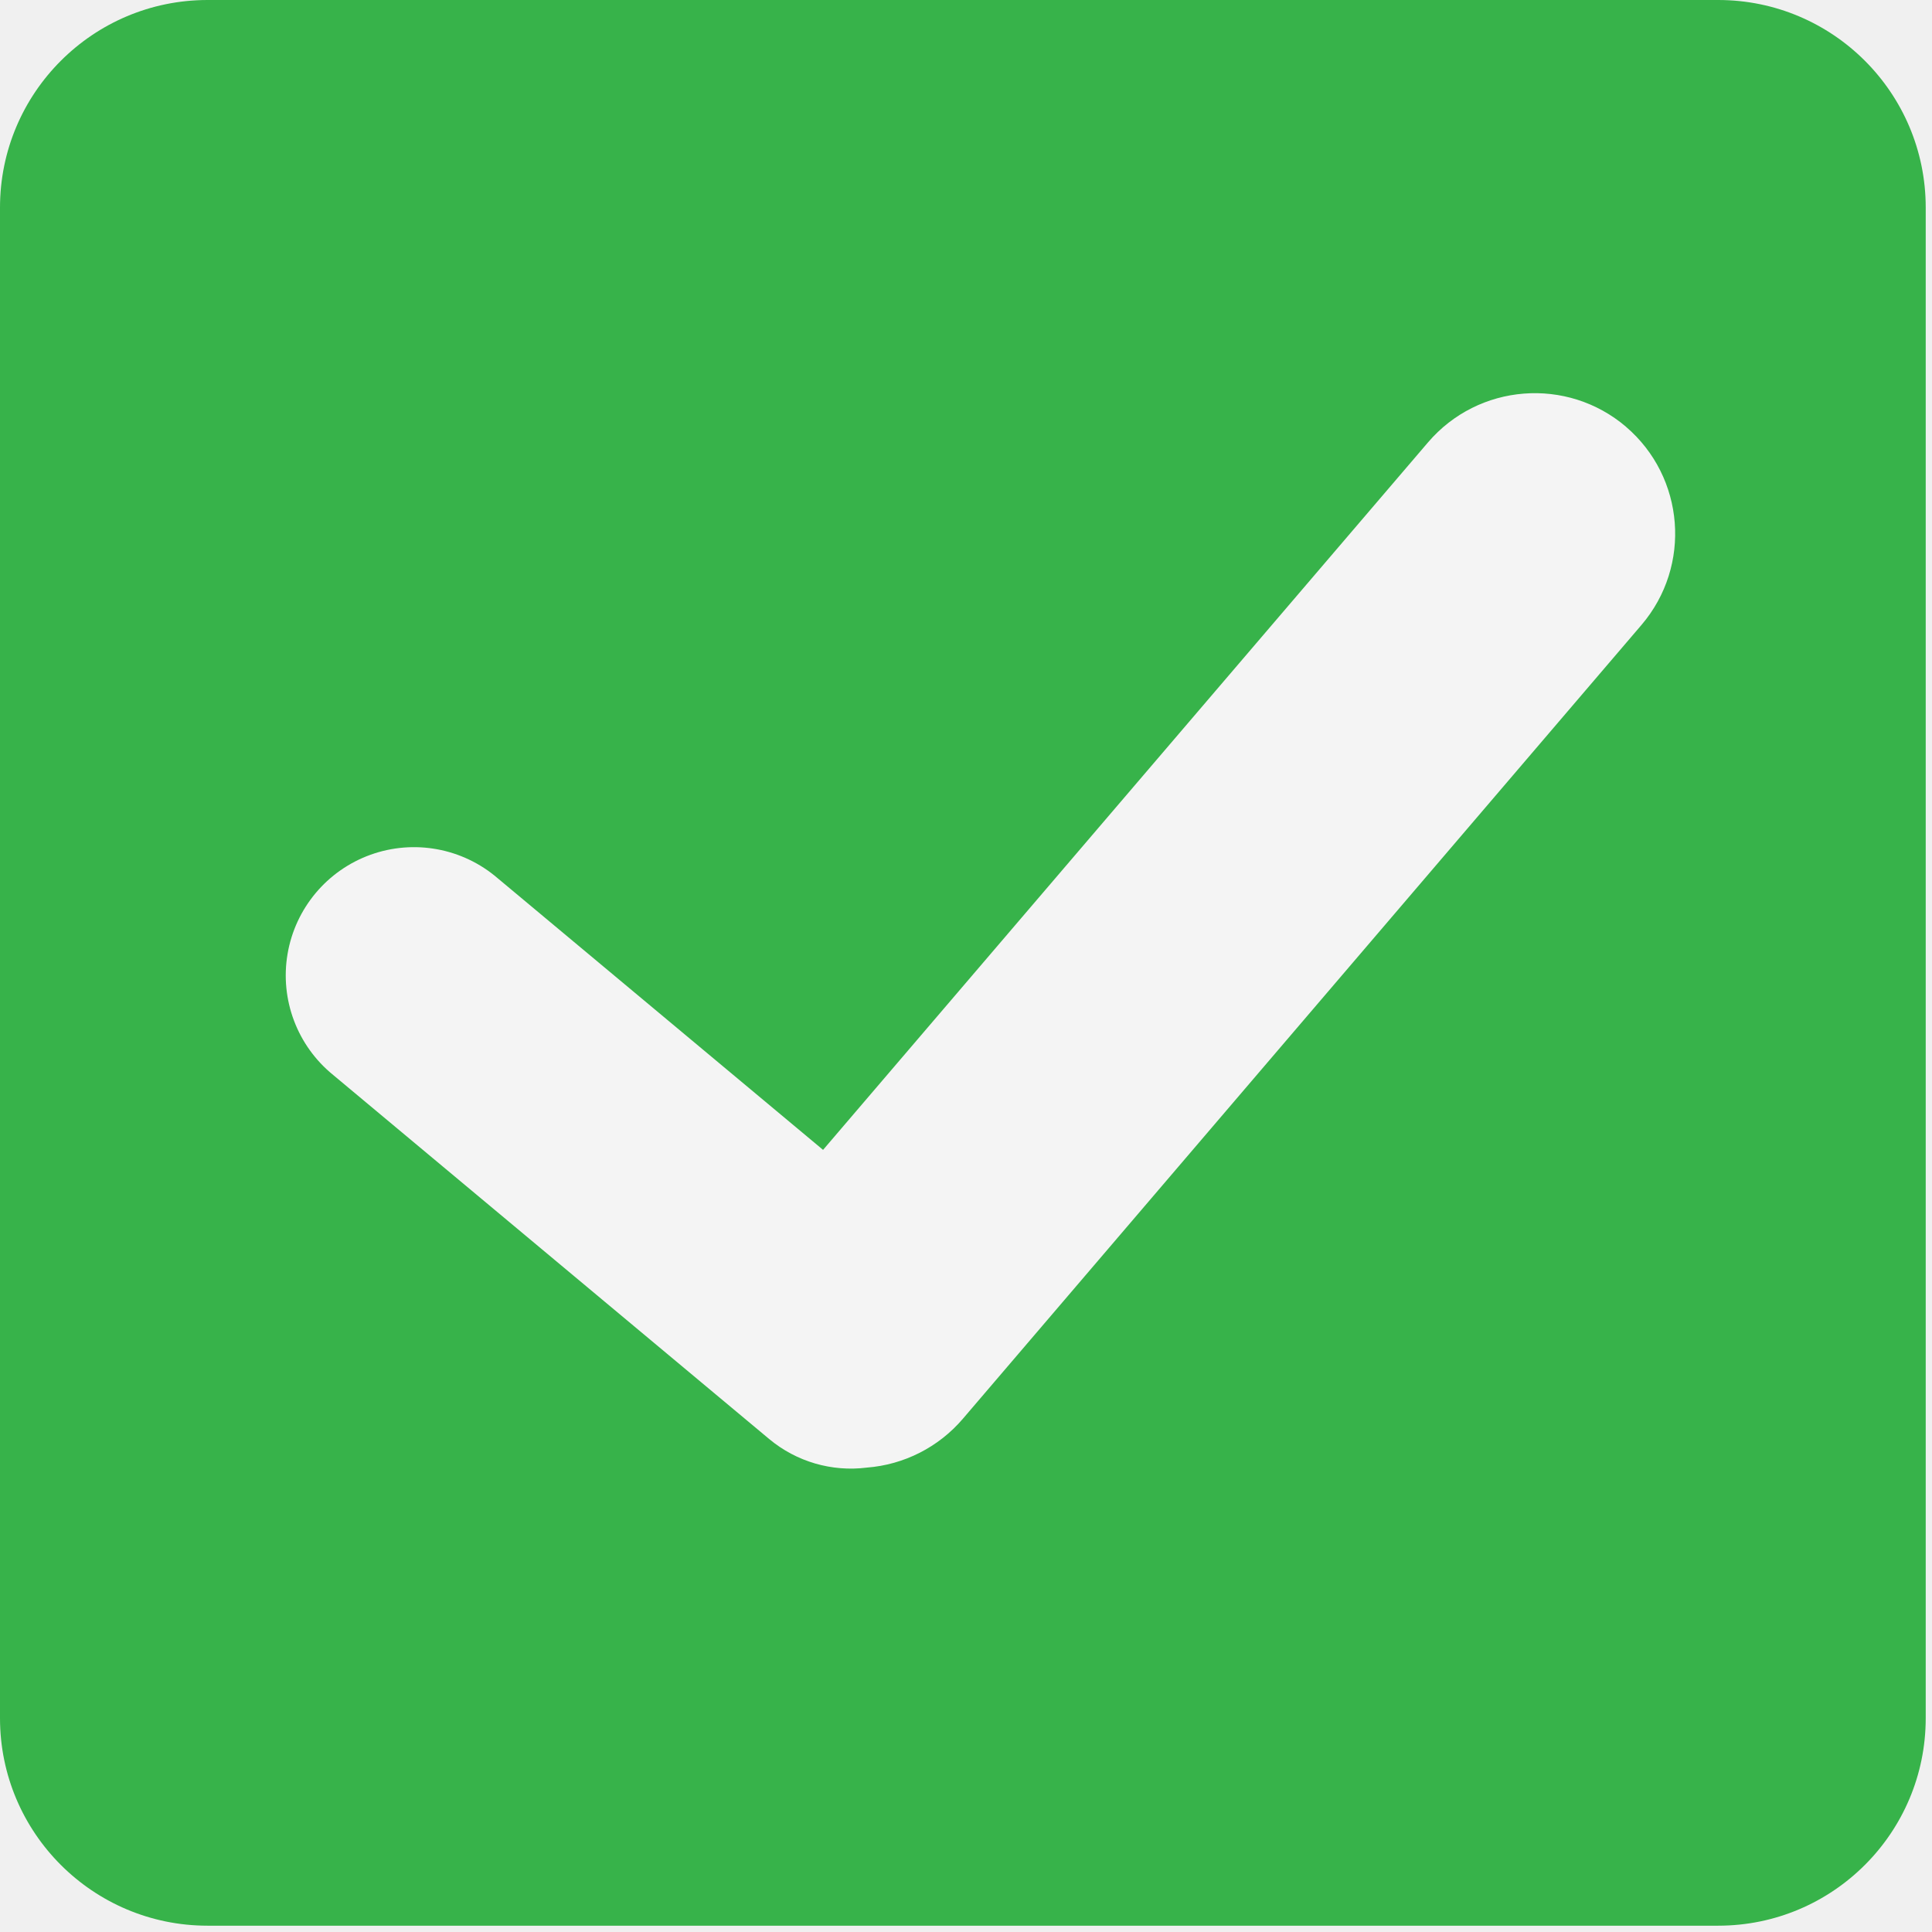
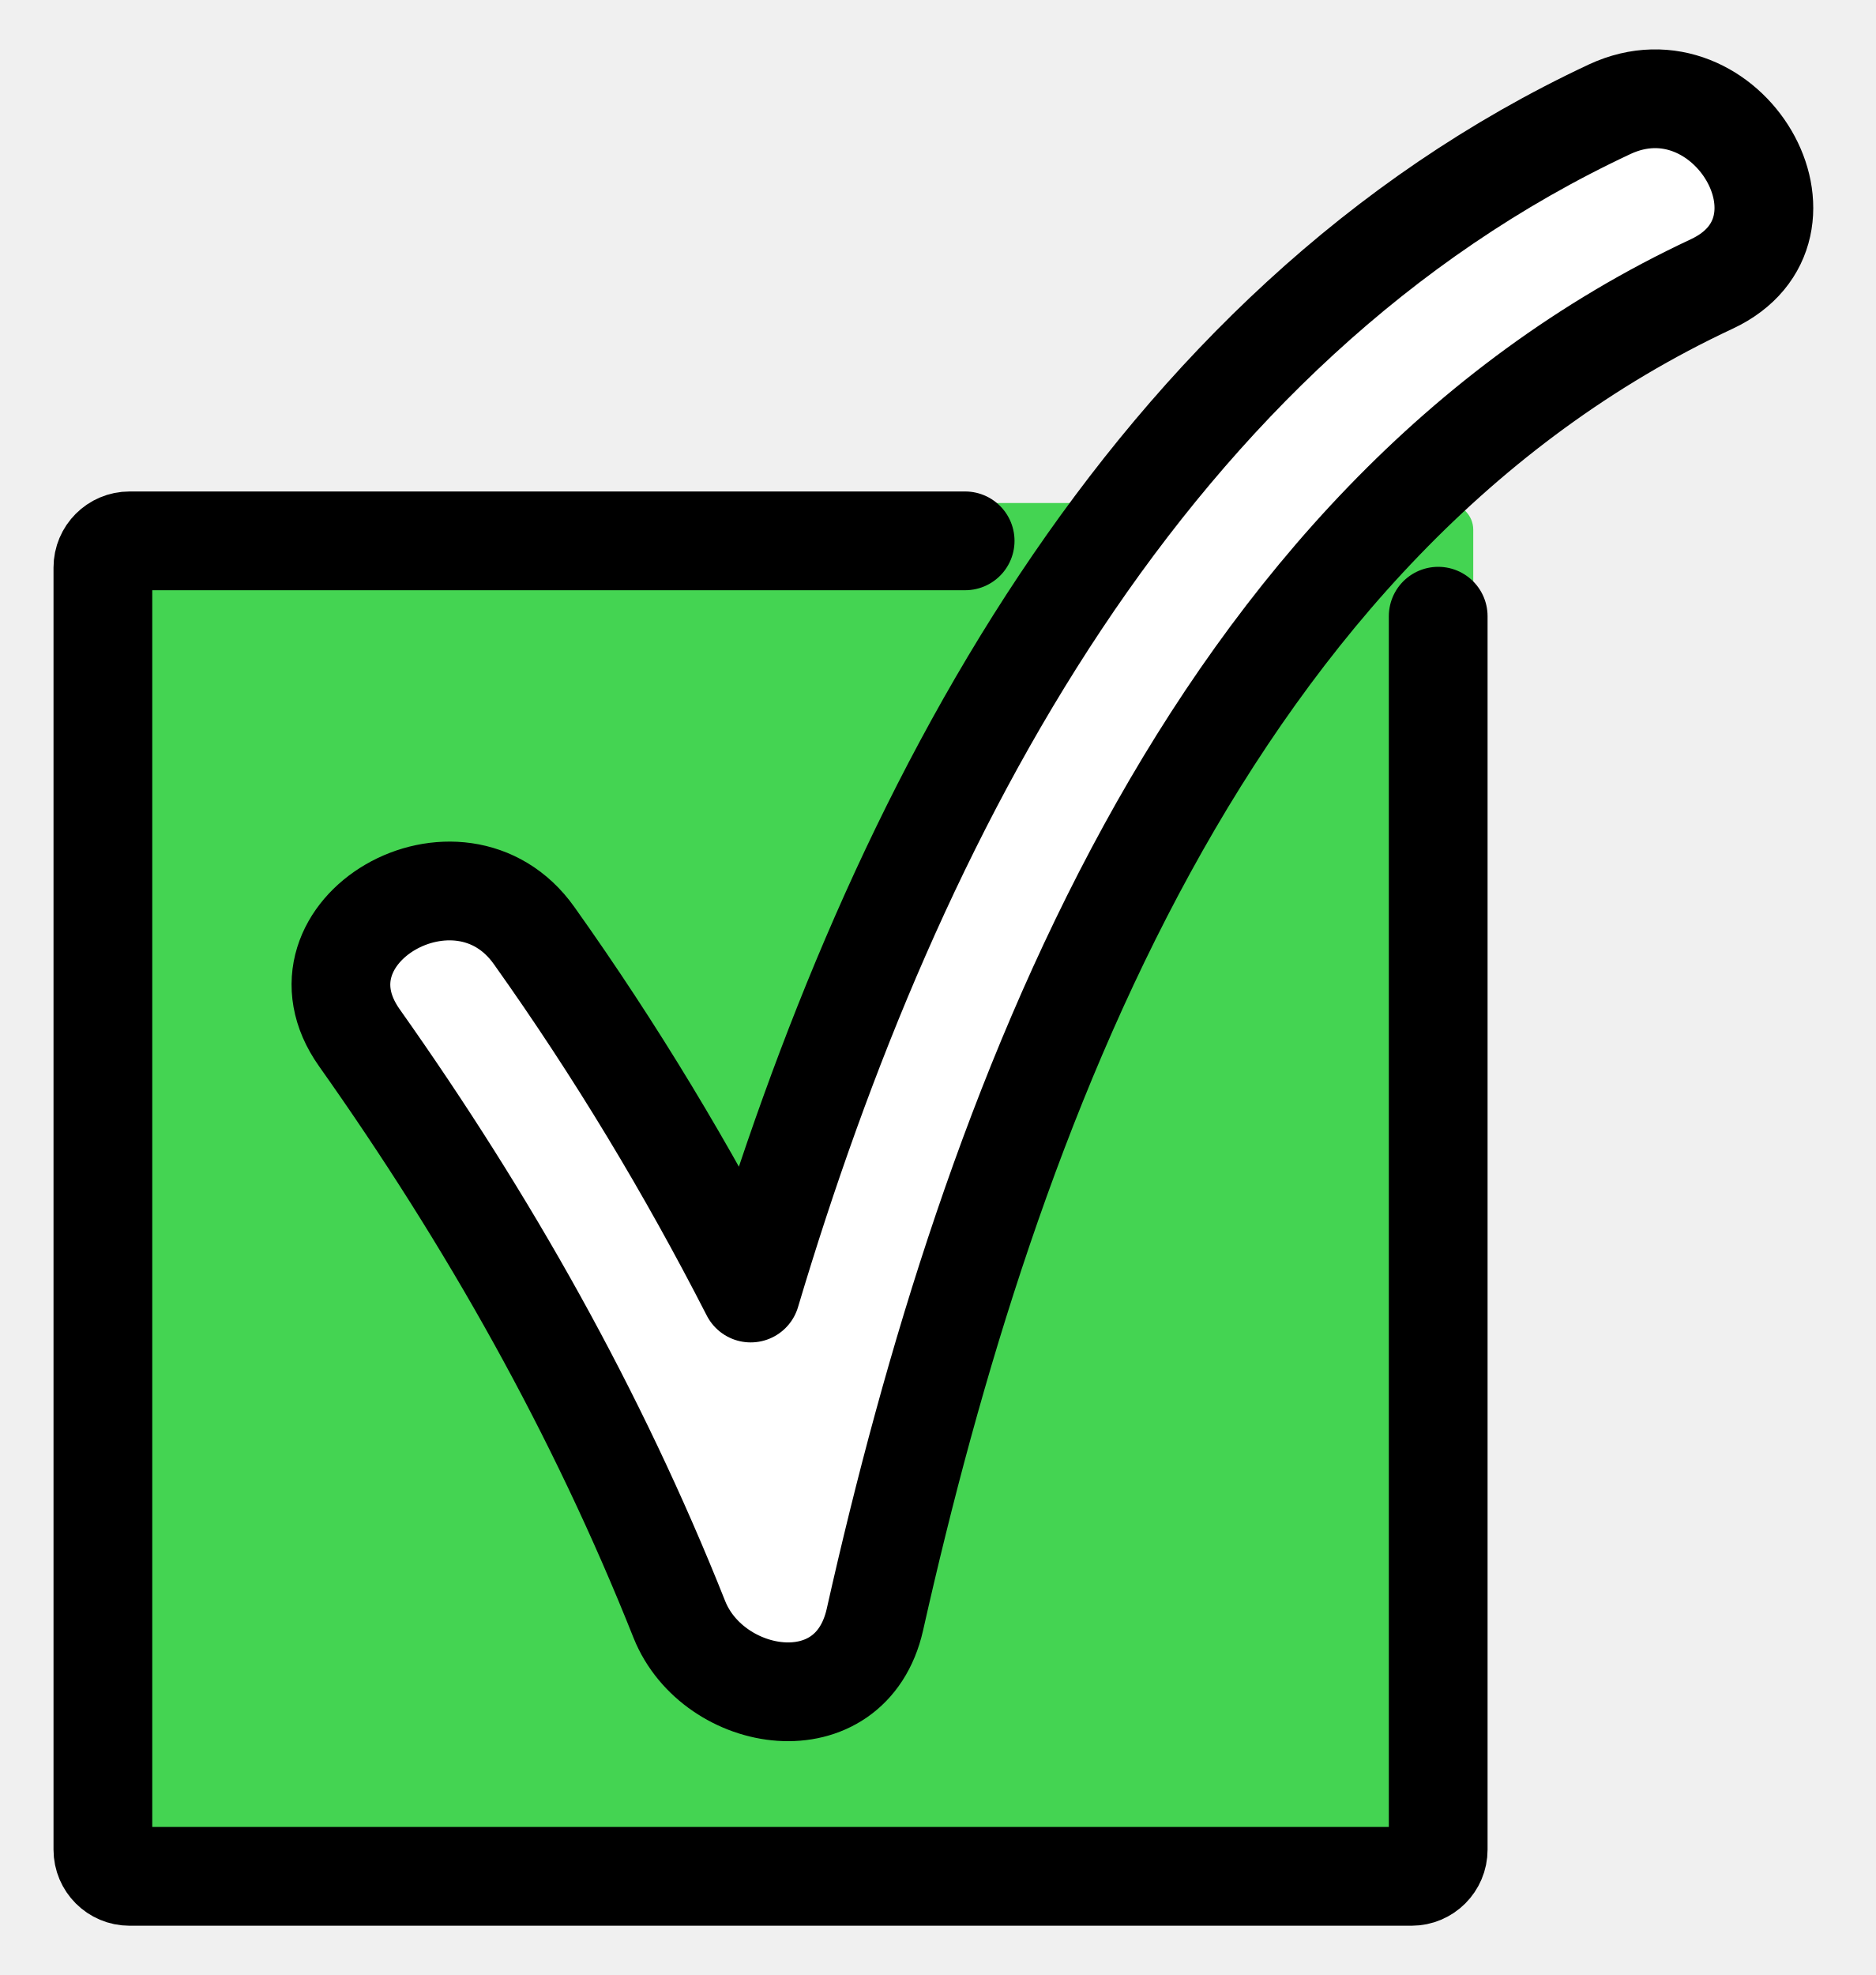
- <svg xmlns="http://www.w3.org/2000/svg" width="64" height="64" viewBox="0 0 64 64">
-   <path fill="#37b34a" d="M63.792 56.915a6.876 6.876 0 0 1-6.875 6.876H6.875A6.876 6.876 0 0 1 0 56.915V6.875A6.878 6.878 0 0 1 6.875 0h50.042a6.877 6.877 0 0 1 6.875 6.875z" />
-   <path fill="#f4f4f4" d="M53.867 14.14a4.656 4.656 0 0 0-6.562.514l-20.04 23.437l-10.781-9a4.248 4.248 0 1 0-5.447 6.519l14.444 12.06a4.223 4.223 0 0 0 3.235.946A4.654 4.654 0 0 0 31.895 47l22.483-26.3a4.659 4.659 0 0 0-.515-6.562" />
+ <svg xmlns="http://www.w3.org/2000/svg" width="19" height="20" viewBox="0 0 19 20" fill="none">
+   <path d="M14.643 18.618H1.278C1.125 18.618 1 18.497 1 18.348V5.364C1 5.215 1.125 5.094 1.278 5.094H10.092H10.622H11.445H14.181H14.643C14.797 5.094 14.921 5.215 14.921 5.364V18.348C14.921 18.497 14.797 18.618 14.643 18.618Z" fill="#44D452" />
+   <path d="M5.411 9.475C4.652 8.405 2.878 9.43 3.64 10.508C4.948 12.356 6.046 14.299 6.882 16.401C7.226 17.258 8.616 17.487 8.861 16.401C10.021 11.237 12.226 5.266 17.337 2.876C18.529 2.319 17.493 0.553 16.304 1.106C11.62 3.299 9.058 8.221 7.603 13.094C6.964 11.844 6.239 10.639 5.411 9.475Z" fill="white" />
+   <path d="M14.566 6.24V18.731C14.566 18.88 14.445 19.001 14.296 19.001H1.312C1.163 19.001 1.042 18.88 1.042 18.731V5.747C1.042 5.598 1.163 5.477 1.312 5.477H9.542H9.775" stroke="black" stroke-miterlimit="10" stroke-linecap="round" stroke-linejoin="round" />
+   <path d="M5.41 9.475C4.652 8.405 2.877 9.43 3.639 10.508C4.947 12.356 6.045 14.299 6.881 16.401C7.225 17.258 8.615 17.487 8.861 16.401C10.021 11.237 12.226 5.266 17.336 2.876C18.529 2.319 17.492 0.553 16.303 1.106C11.619 3.299 9.057 8.221 7.603 13.094C6.963 11.844 6.238 10.639 5.41 9.475Z" stroke="black" stroke-miterlimit="10" stroke-linecap="round" stroke-linejoin="round" />
</svg>
